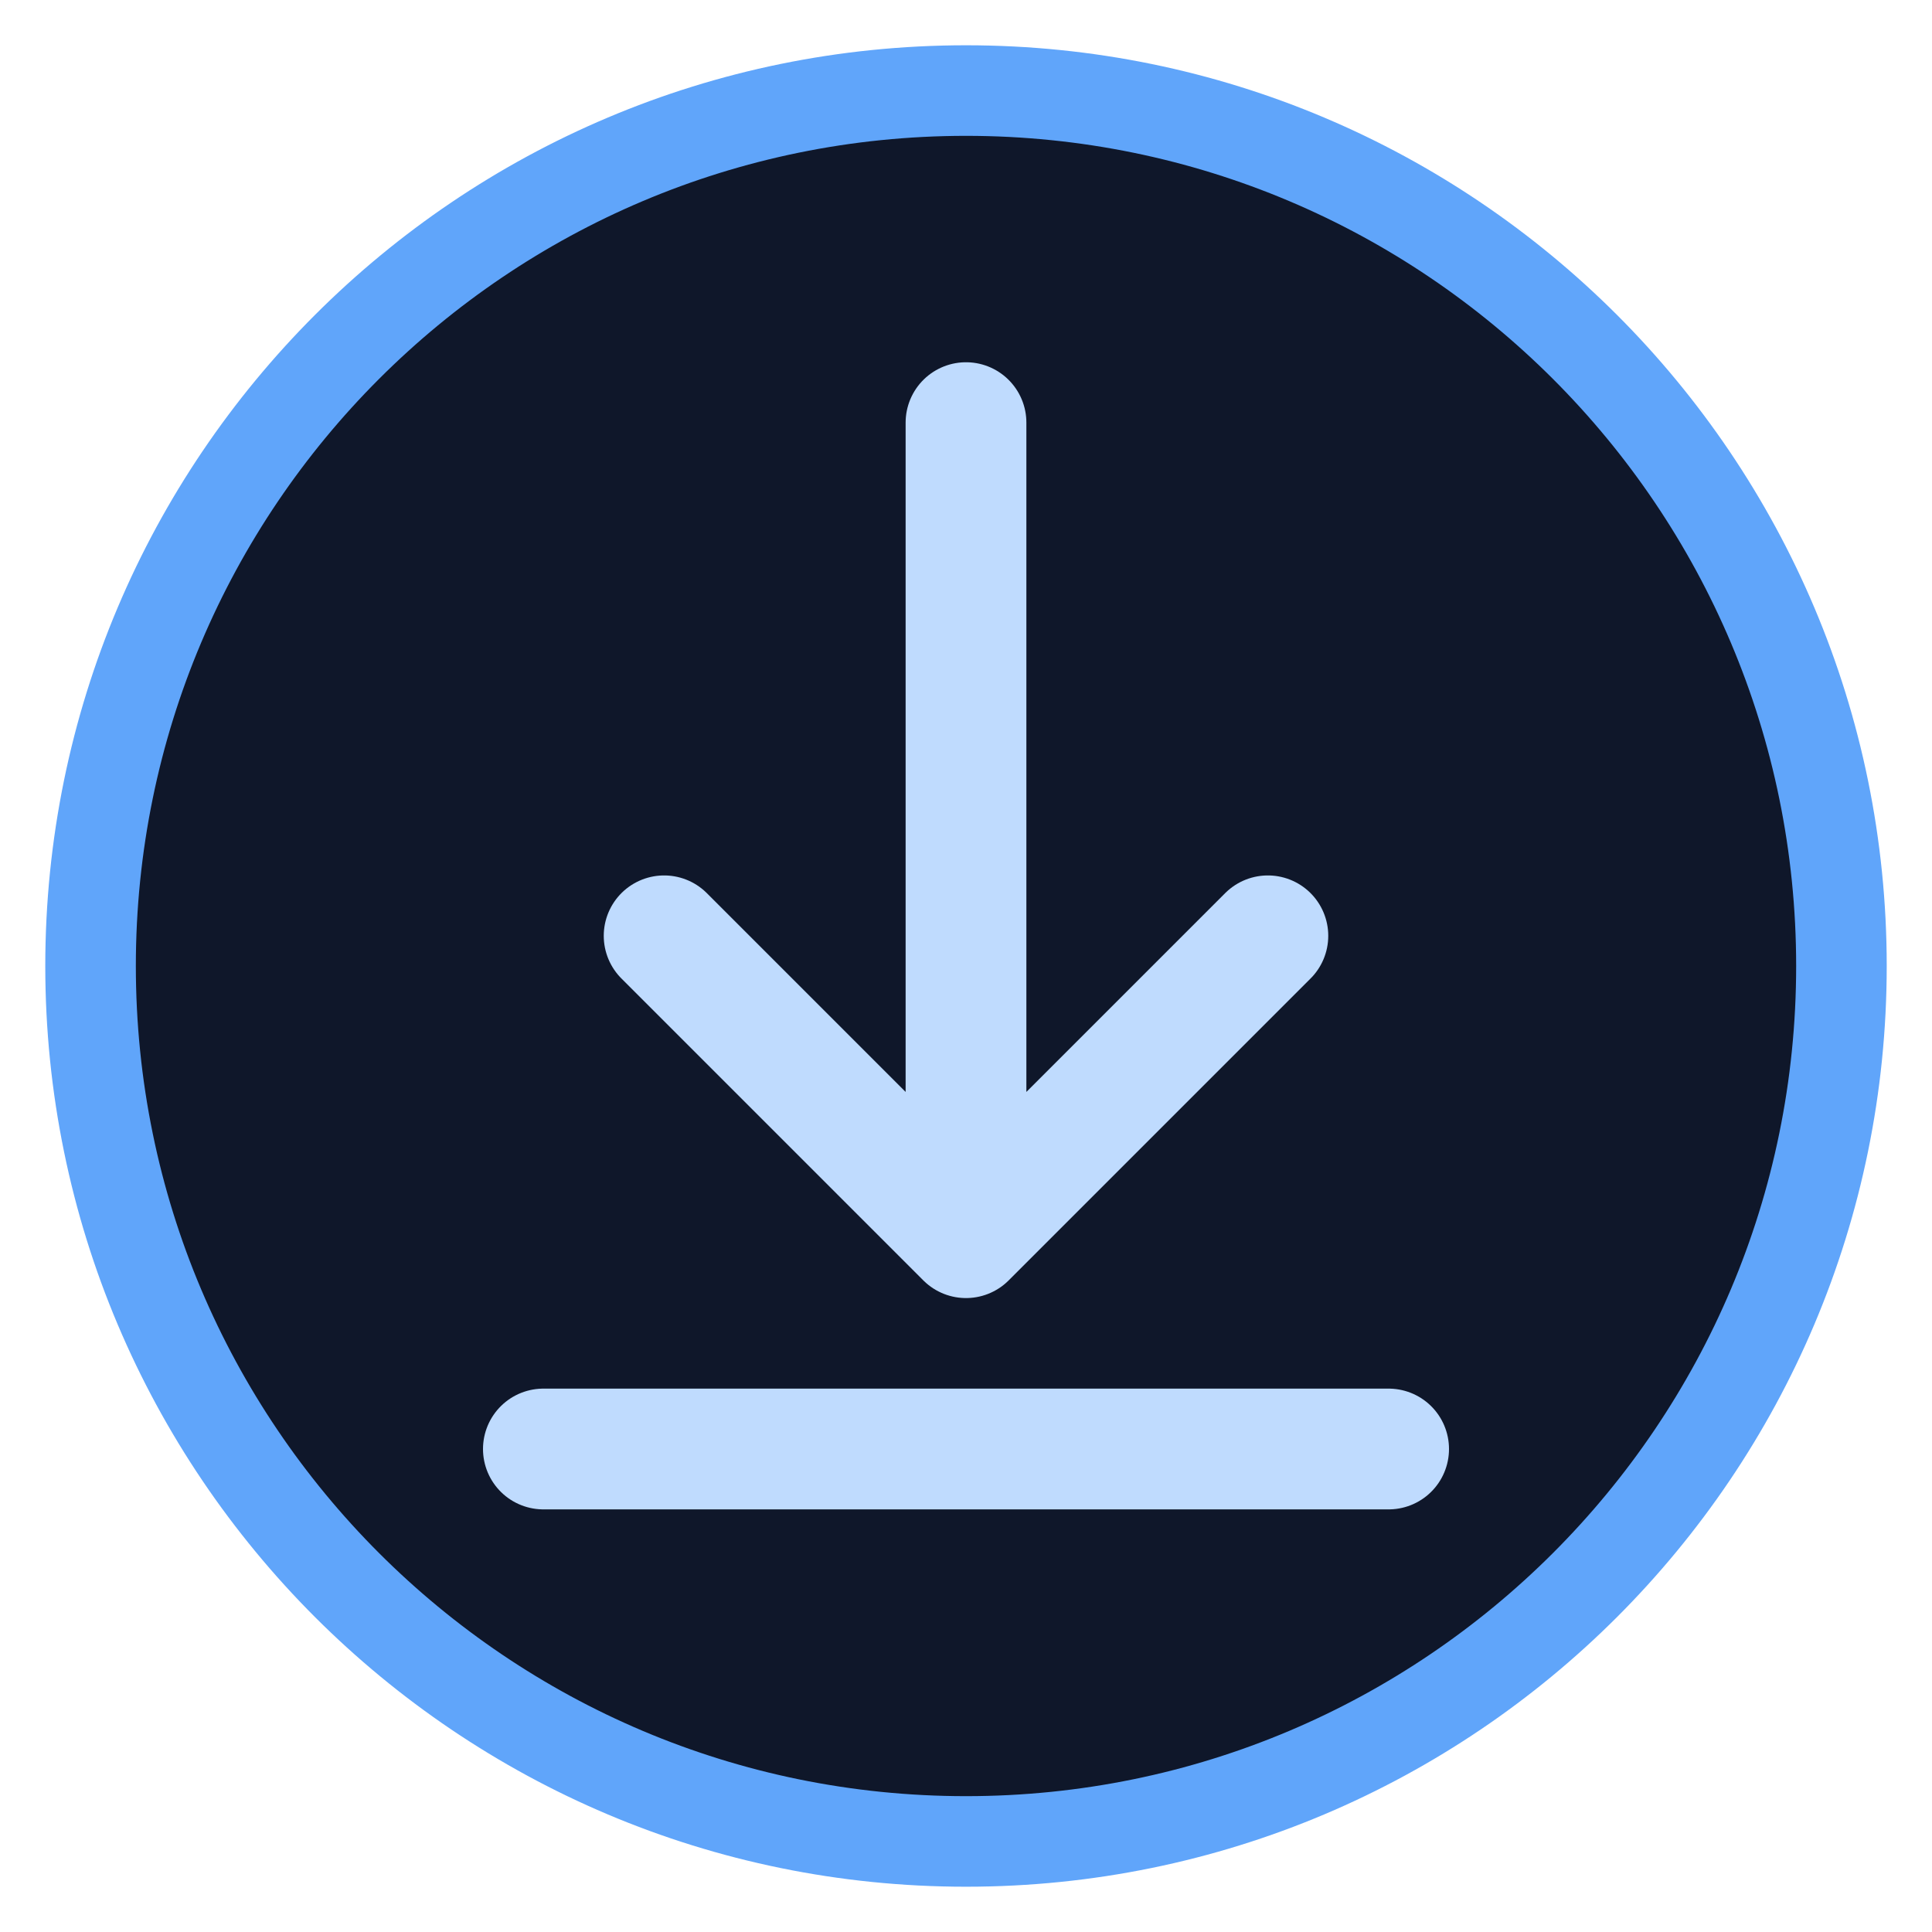
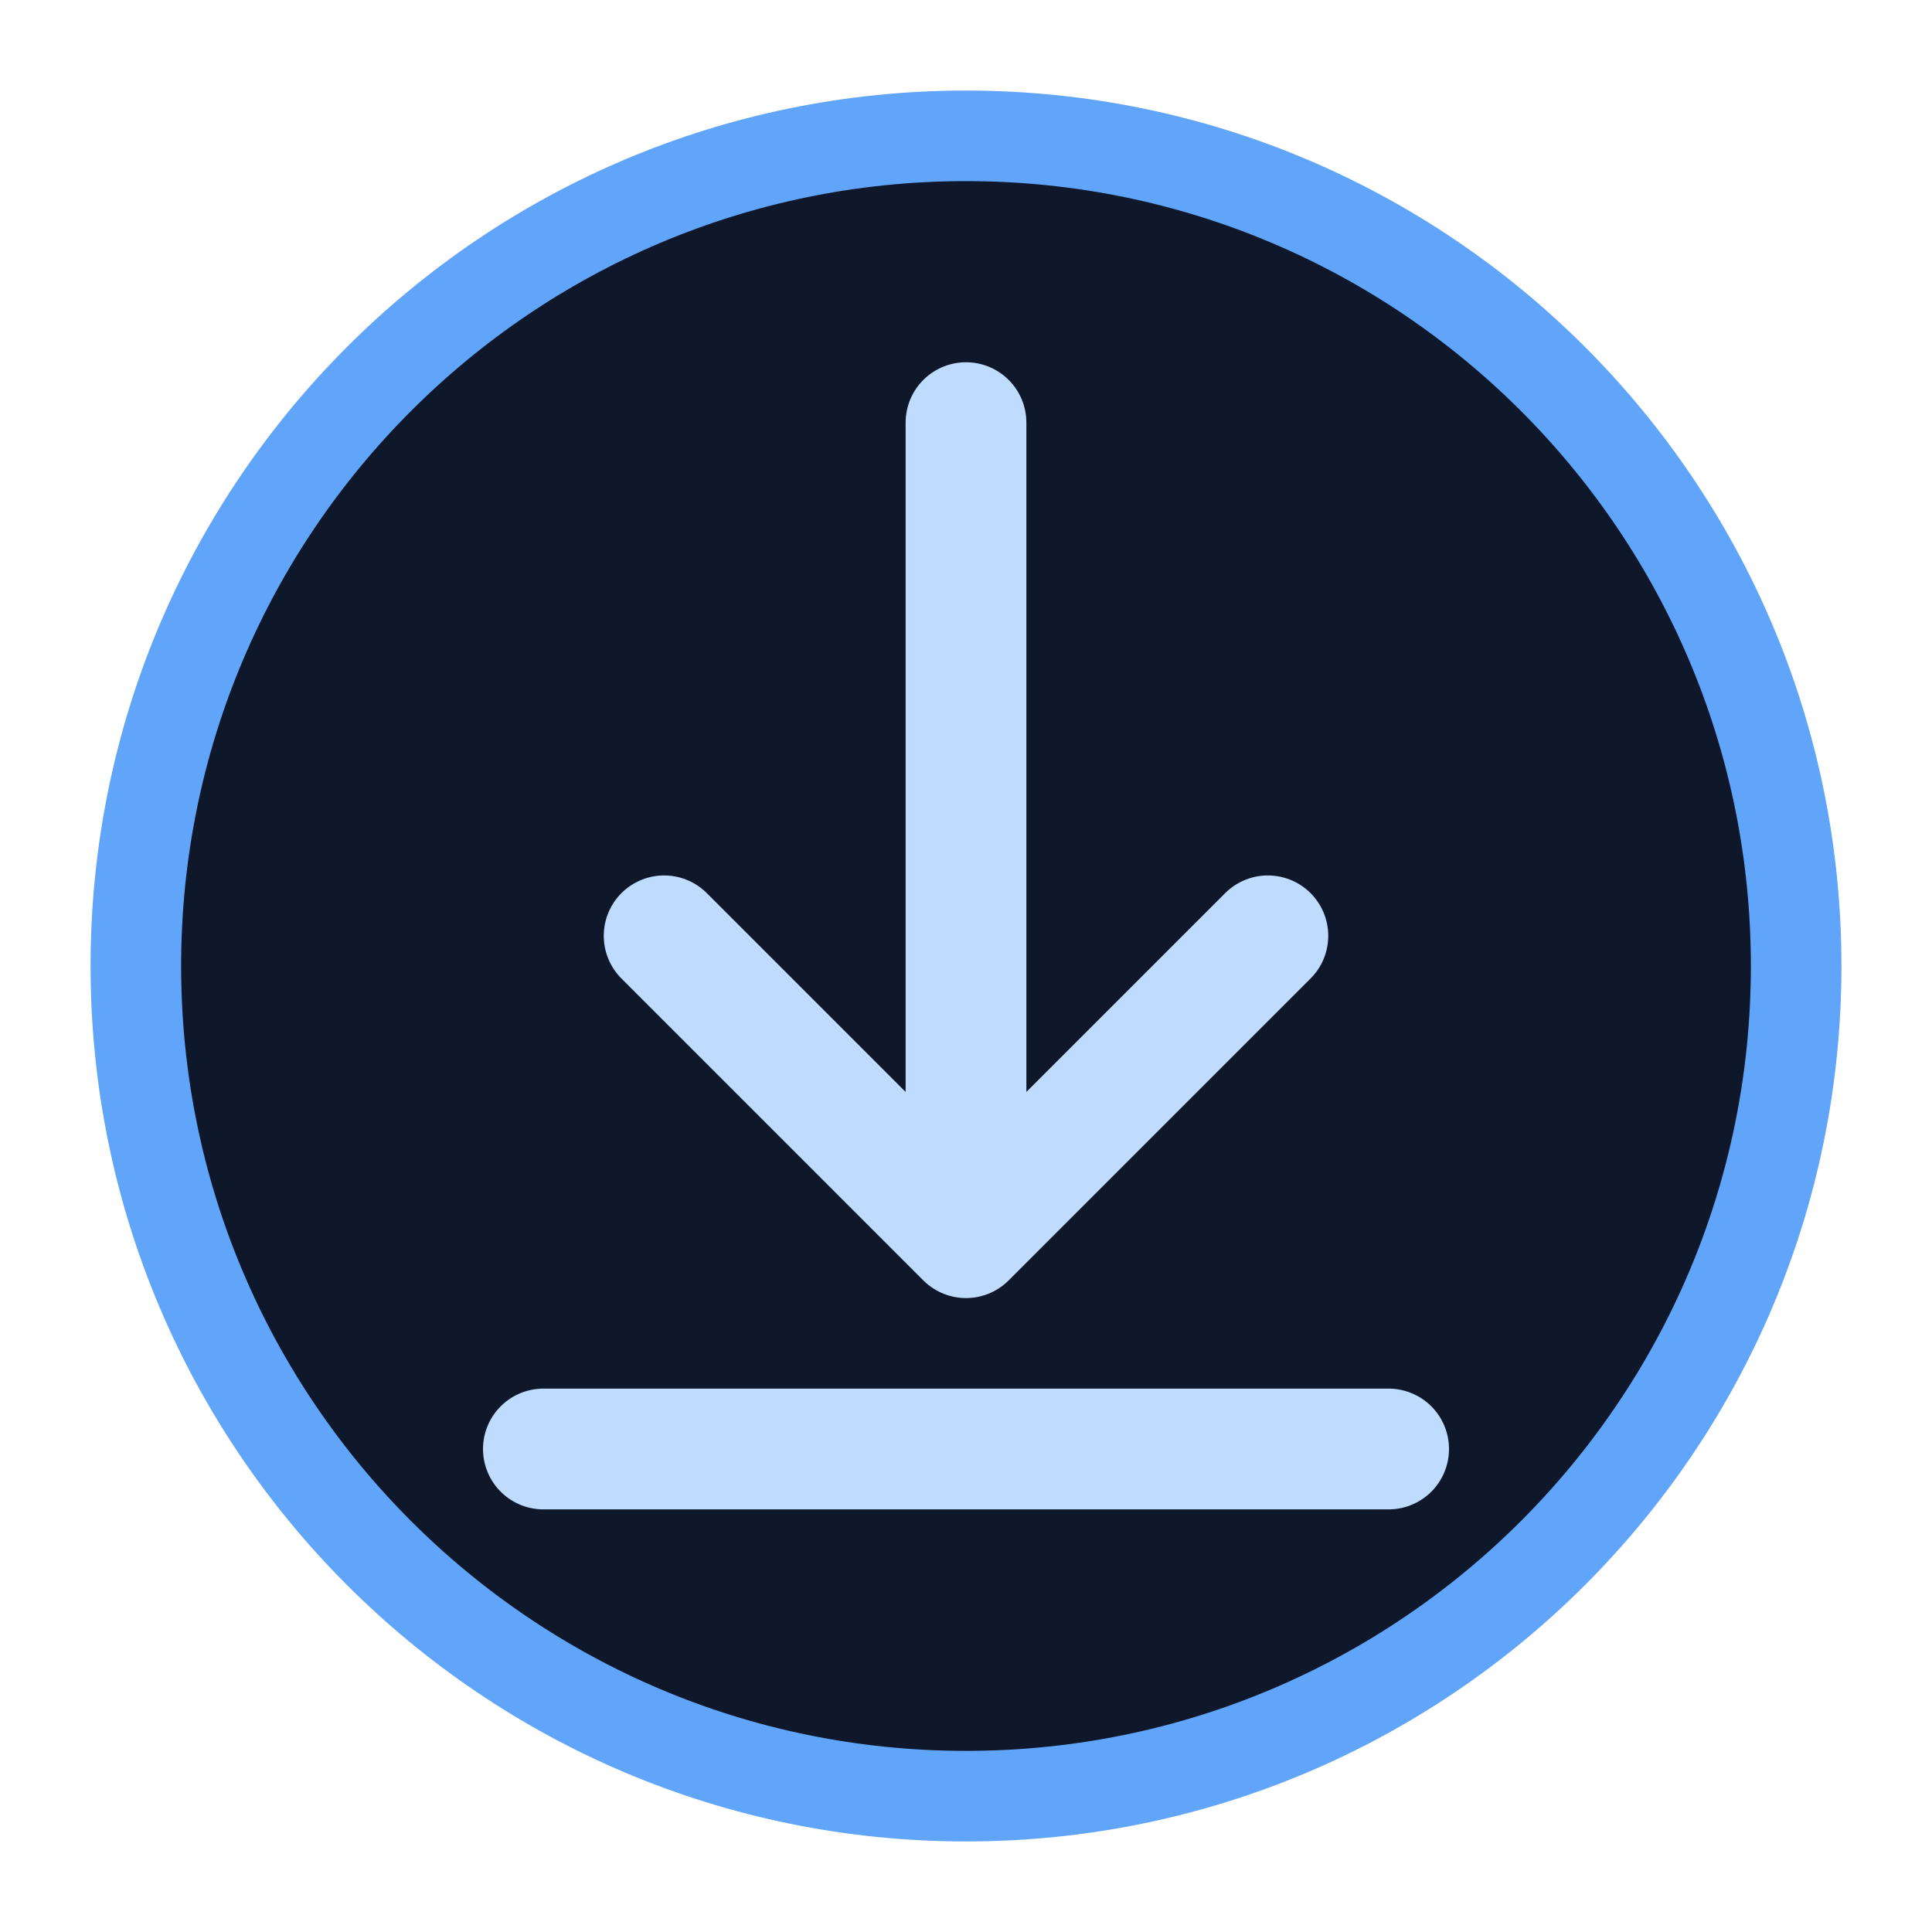
<svg xmlns="http://www.w3.org/2000/svg" viewBox="0 0 64 64" role="img" aria-label="Panday Install icon">
-   <circle cx="32" cy="32" r="29" fill="#0f172a" stroke="#60a5fa" stroke-width="3" />
+   <circle cx="32" cy="32" r="27.5" fill="#0f172a" stroke="#60a5fa" stroke-width="3" />
  <path d="M32 14v27m0 0-10-10m10 10 10-10M18 48h28" fill="none" stroke="#bfdbfe" stroke-width="4" stroke-linecap="round" stroke-linejoin="round" />
</svg>
